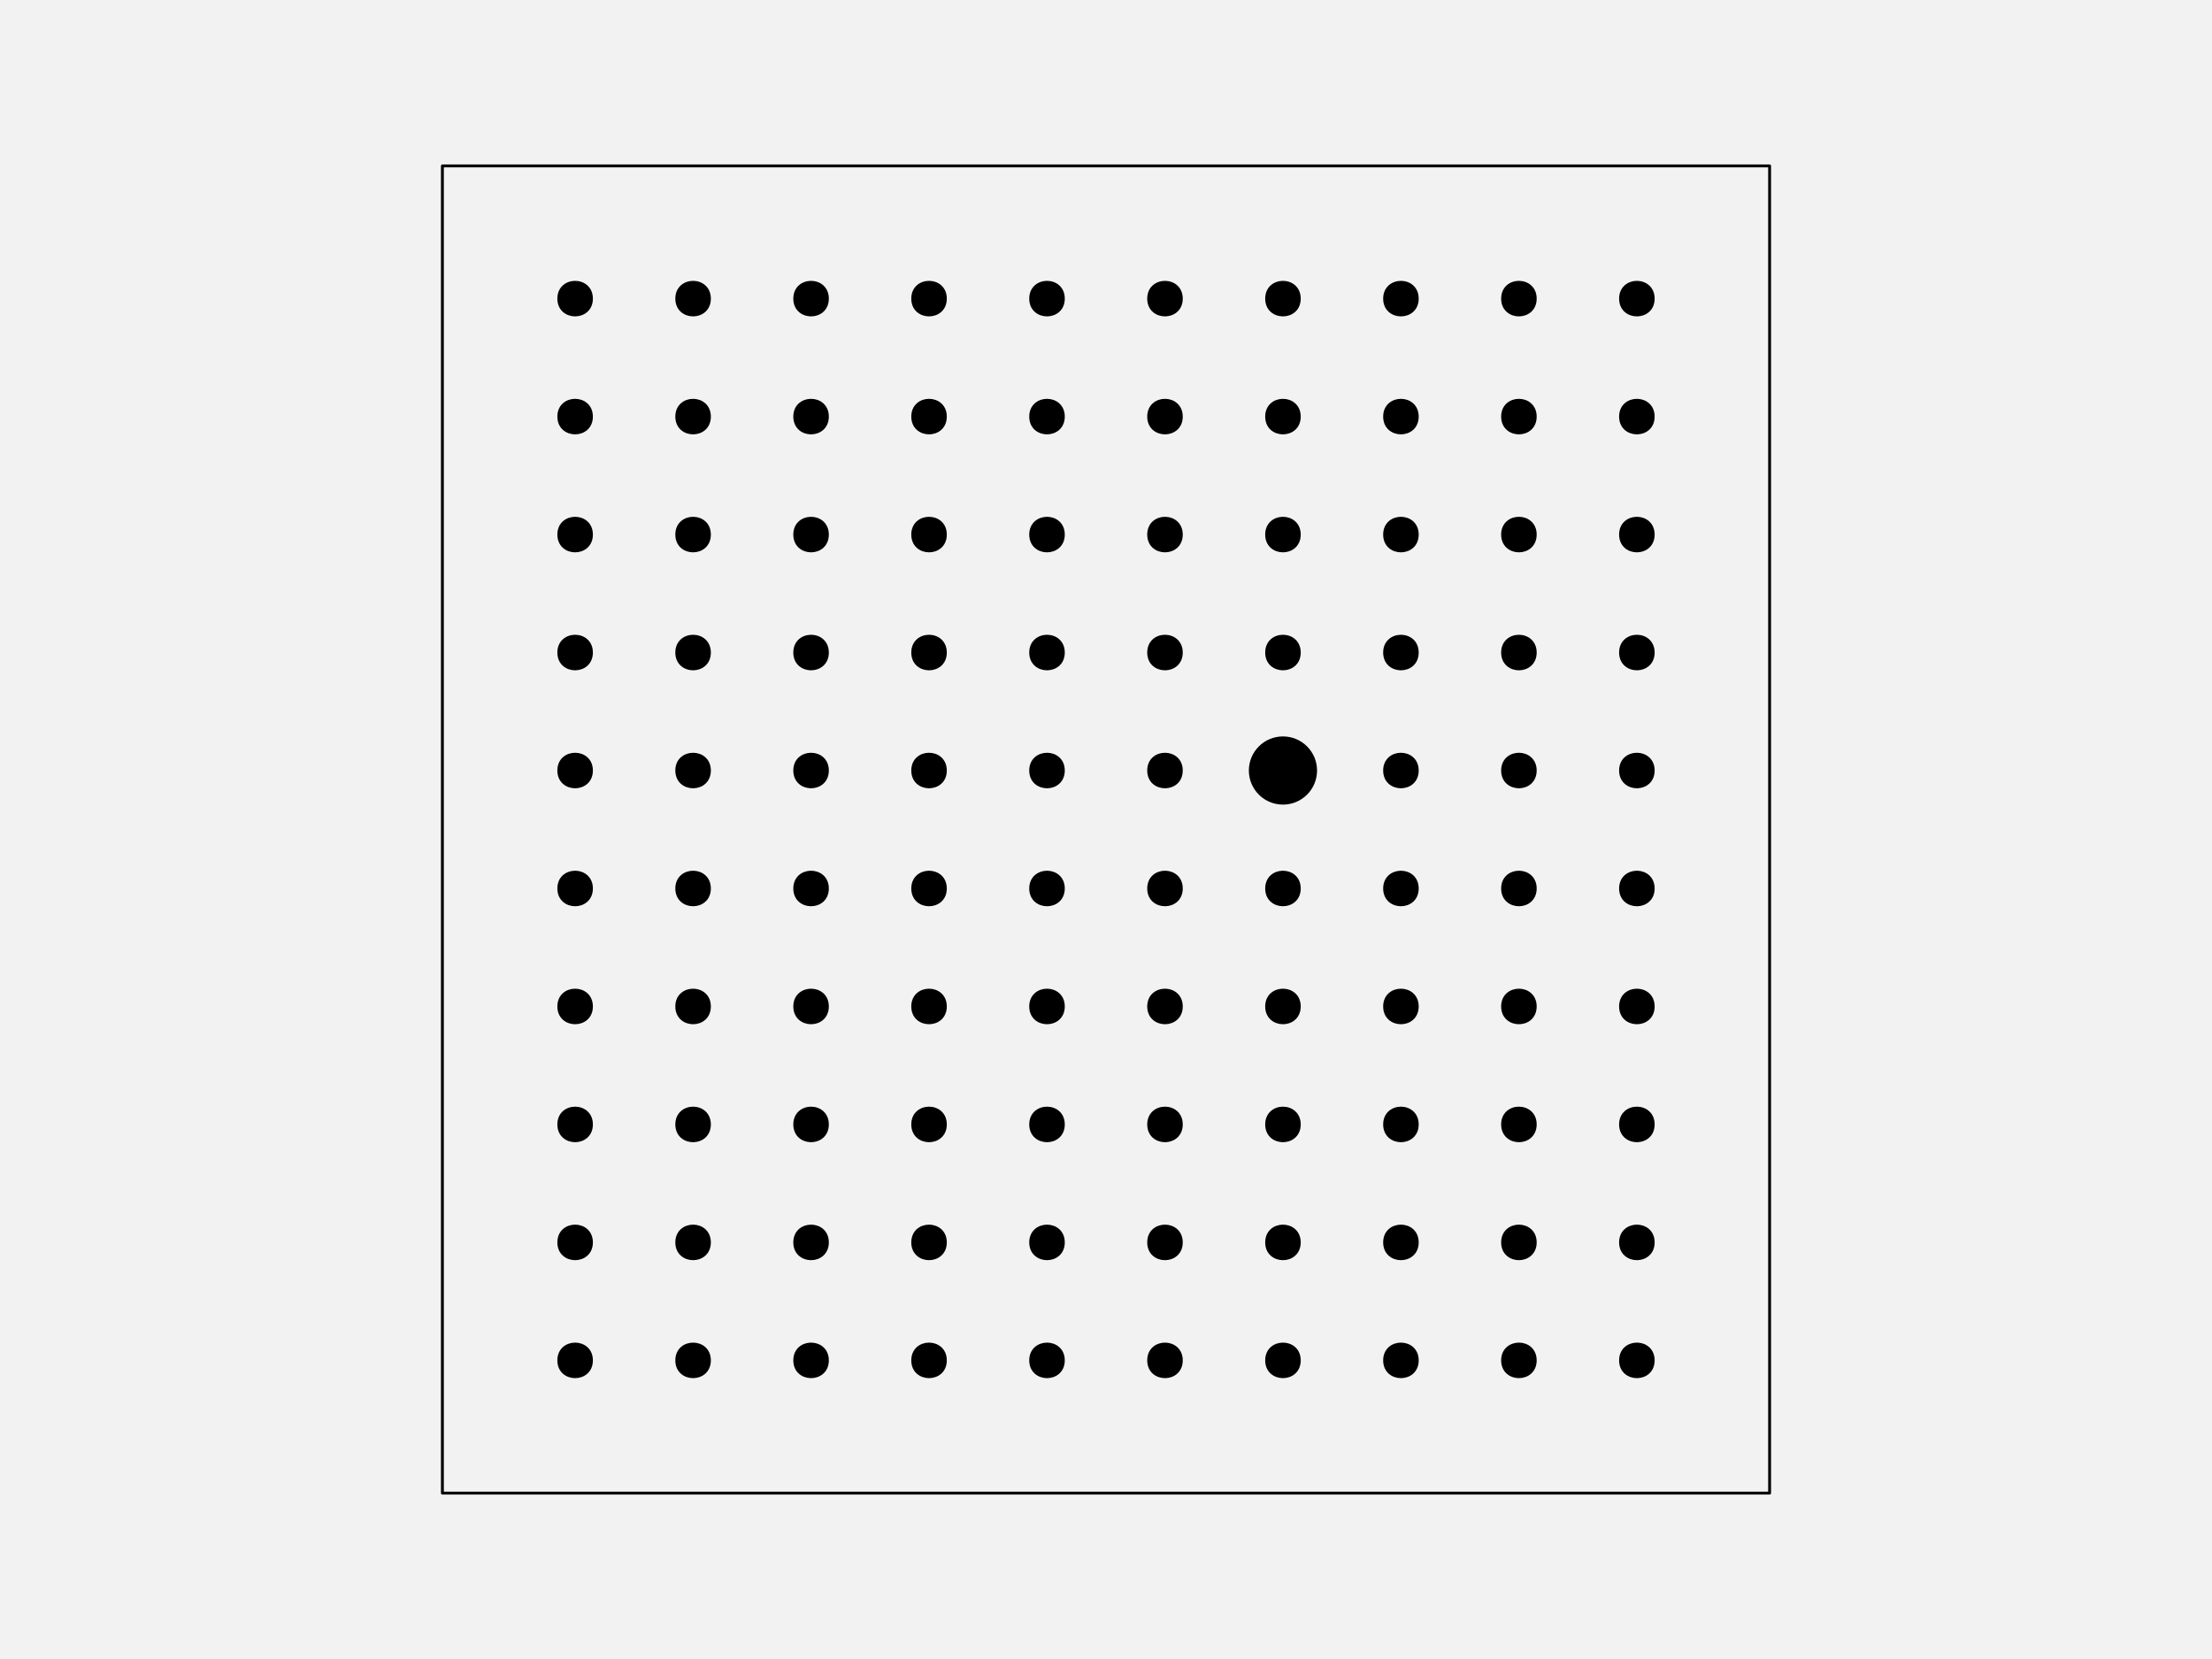
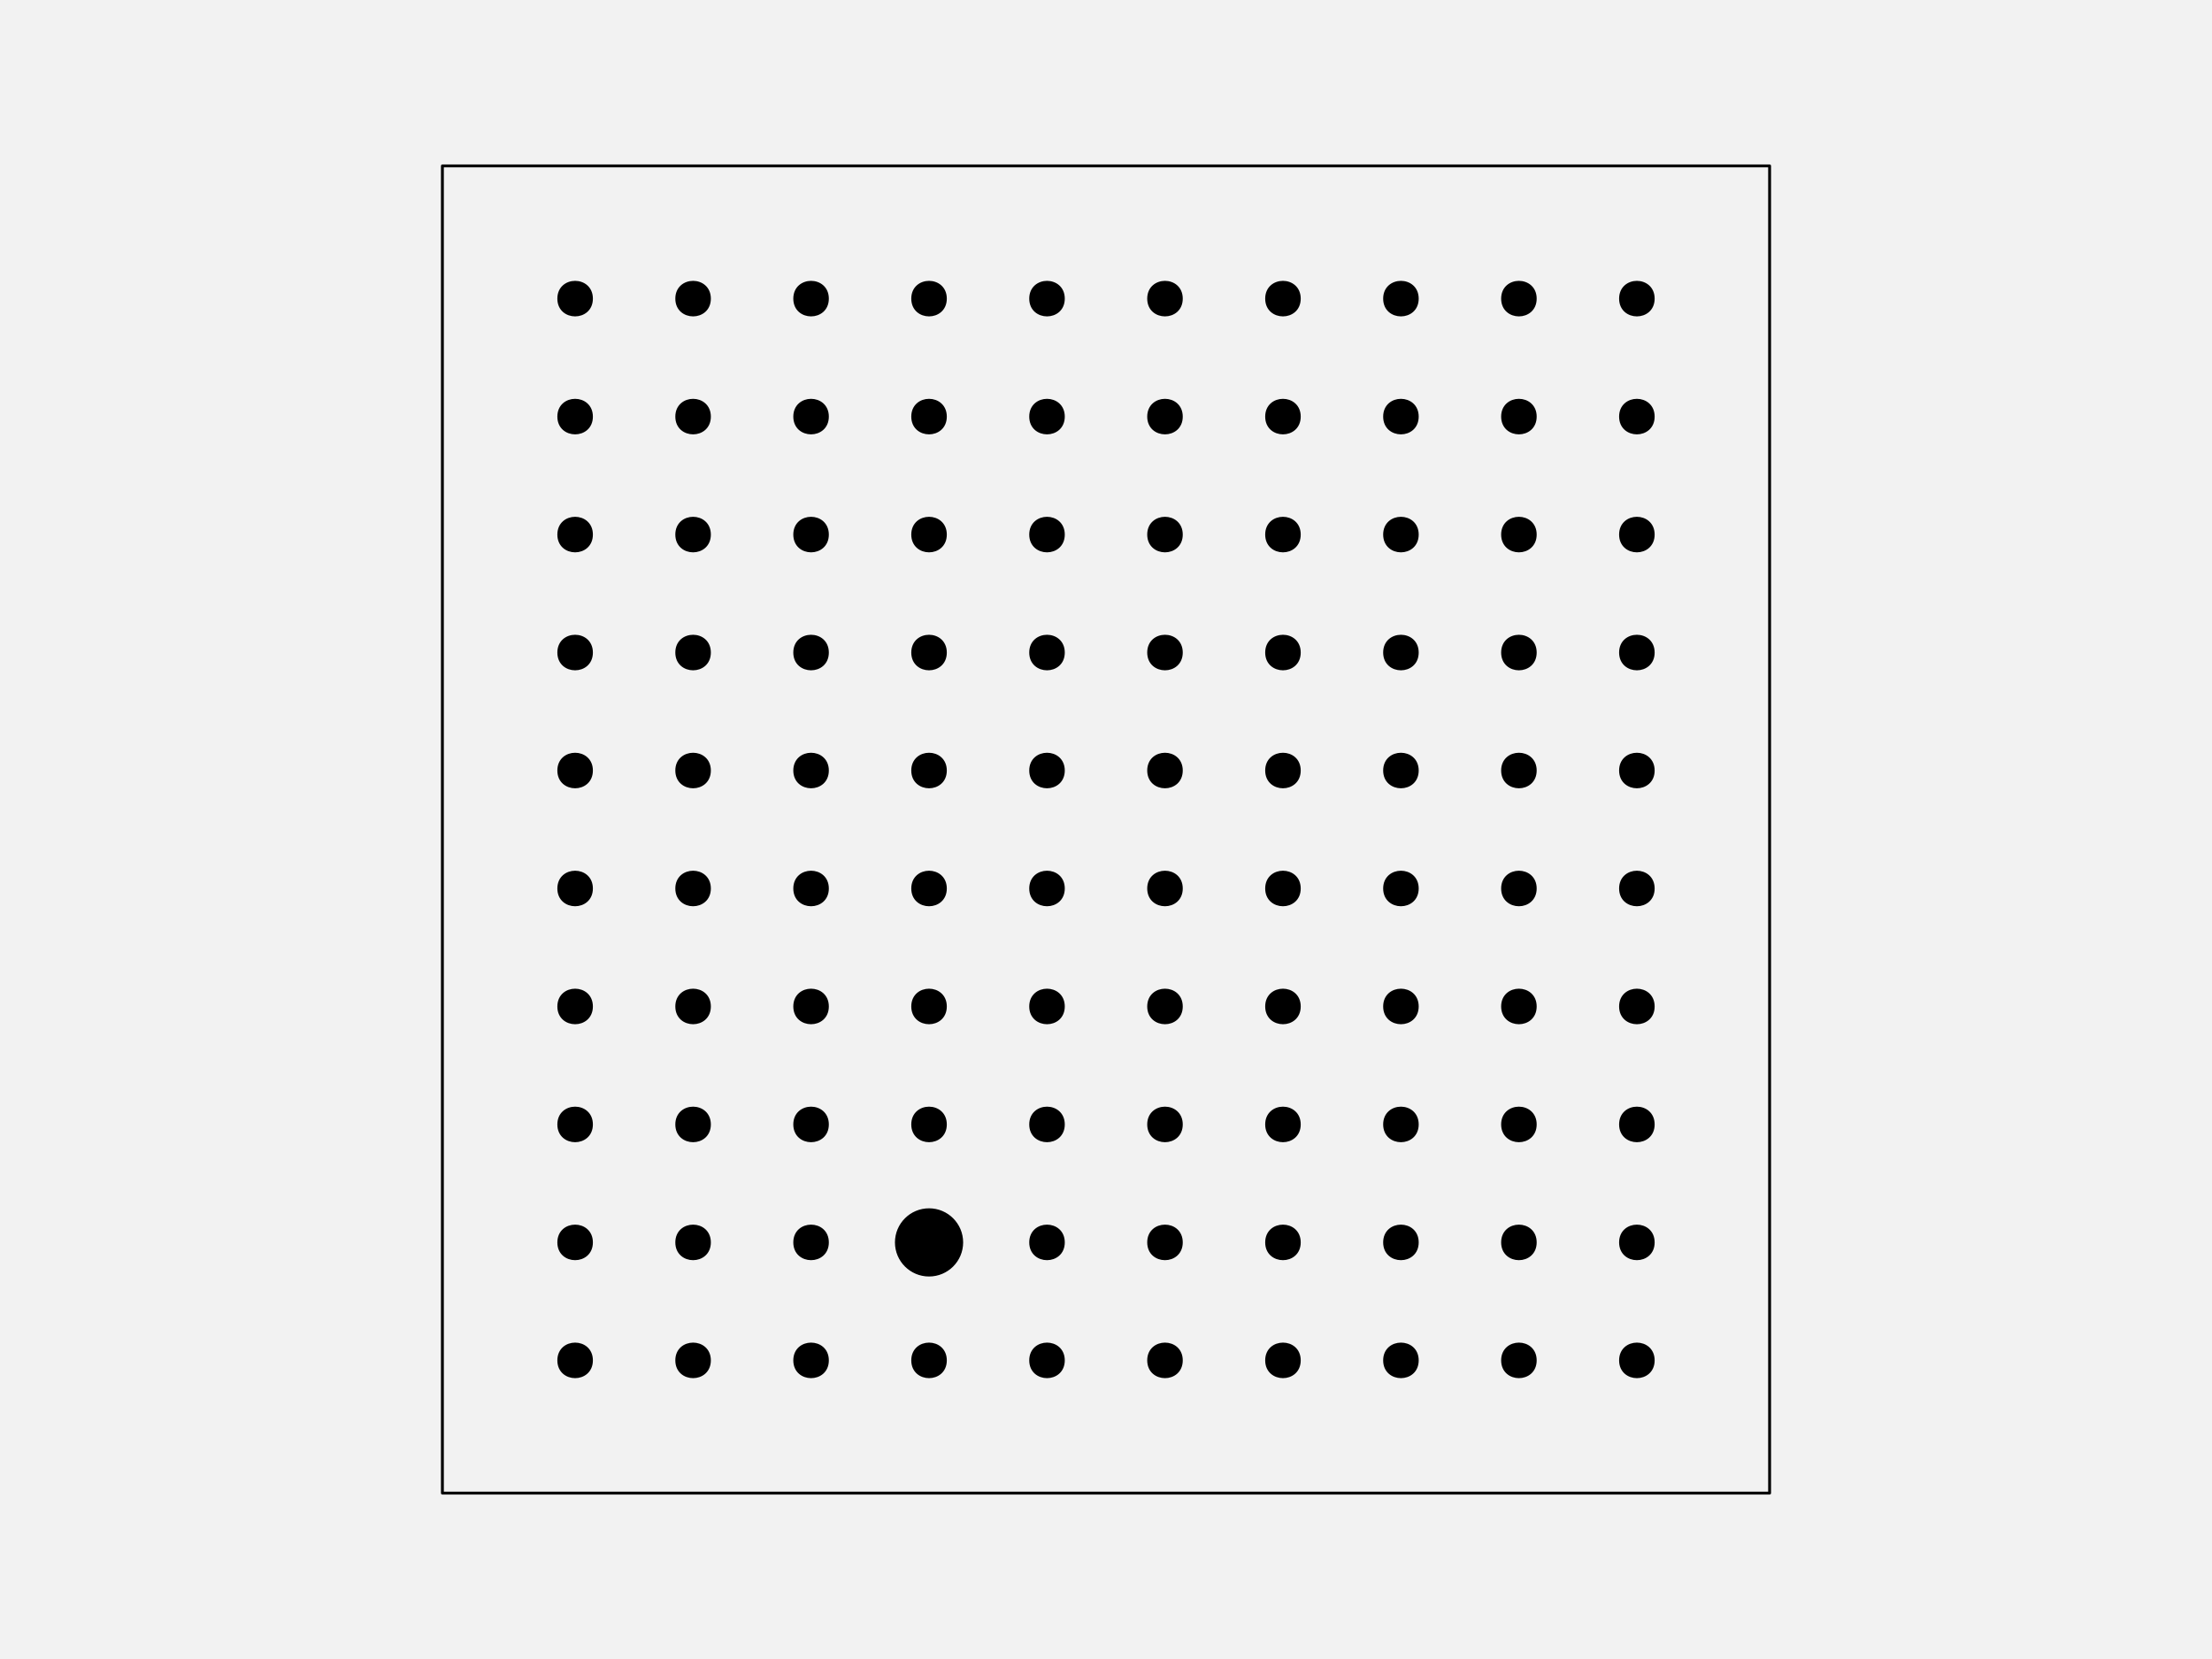
<svg xmlns="http://www.w3.org/2000/svg" width="576pt" height="432pt" viewBox="0 0 576 432" version="1.1">
  <g id="surface281">
    <rect x="0" y="0" width="576" height="432" style="fill:rgb(94.902%,94.902%,94.902%);fill-opacity:1;stroke:none;" />
    <path style="fill-rule:nonzero;fill:rgb(94.902%,94.902%,94.902%);fill-opacity:1;stroke-width:0.75;stroke-linecap:round;stroke-linejoin:round;stroke:rgb(0%,0%,0%);stroke-opacity:1;stroke-miterlimit:10;" d="M 115.199 388.801 L 460.801 388.801 L 460.801 43.199 L 115.199 43.199 Z M 115.199 388.801 " />
    <path style="fill-rule:nonzero;fill:rgb(0%,0%,0%);fill-opacity:1;stroke-width:0.75;stroke-linecap:round;stroke-linejoin:round;stroke:rgb(0%,0%,0%);stroke-opacity:1;stroke-miterlimit:10;" d="M 154.012 354.238 C 154.012 359.91 145.508 359.91 145.508 354.238 C 145.508 348.57 154.012 348.57 154.012 354.238 " />
    <path style="fill-rule:nonzero;fill:rgb(0%,0%,0%);fill-opacity:1;stroke-width:0.75;stroke-linecap:round;stroke-linejoin:round;stroke:rgb(0%,0%,0%);stroke-opacity:1;stroke-miterlimit:10;" d="M 184.73 354.238 C 184.73 359.91 176.227 359.91 176.227 354.238 C 176.227 348.57 184.73 348.57 184.73 354.238 " />
    <path style="fill-rule:nonzero;fill:rgb(0%,0%,0%);fill-opacity:1;stroke-width:0.75;stroke-linecap:round;stroke-linejoin:round;stroke:rgb(0%,0%,0%);stroke-opacity:1;stroke-miterlimit:10;" d="M 215.453 354.238 C 215.453 359.91 206.949 359.91 206.949 354.238 C 206.949 348.57 215.453 348.57 215.453 354.238 " />
    <path style="fill-rule:nonzero;fill:rgb(0%,0%,0%);fill-opacity:1;stroke-width:0.75;stroke-linecap:round;stroke-linejoin:round;stroke:rgb(0%,0%,0%);stroke-opacity:1;stroke-miterlimit:10;" d="M 246.172 354.238 C 246.172 359.91 237.668 359.91 237.668 354.238 C 237.668 348.57 246.172 348.57 246.172 354.238 " />
    <path style="fill-rule:nonzero;fill:rgb(0%,0%,0%);fill-opacity:1;stroke-width:0.75;stroke-linecap:round;stroke-linejoin:round;stroke:rgb(0%,0%,0%);stroke-opacity:1;stroke-miterlimit:10;" d="M 276.891 354.238 C 276.891 359.91 268.387 359.91 268.387 354.238 C 268.387 348.57 276.891 348.57 276.891 354.238 " />
    <path style="fill-rule:nonzero;fill:rgb(0%,0%,0%);fill-opacity:1;stroke-width:0.75;stroke-linecap:round;stroke-linejoin:round;stroke:rgb(0%,0%,0%);stroke-opacity:1;stroke-miterlimit:10;" d="M 307.613 354.238 C 307.613 359.91 299.109 359.91 299.109 354.238 C 299.109 348.57 307.613 348.57 307.613 354.238 " />
    <path style="fill-rule:nonzero;fill:rgb(0%,0%,0%);fill-opacity:1;stroke-width:0.75;stroke-linecap:round;stroke-linejoin:round;stroke:rgb(0%,0%,0%);stroke-opacity:1;stroke-miterlimit:10;" d="M 338.332 354.238 C 338.332 359.91 329.828 359.91 329.828 354.238 C 329.828 348.57 338.332 348.57 338.332 354.238 " />
    <path style="fill-rule:nonzero;fill:rgb(0%,0%,0%);fill-opacity:1;stroke-width:0.75;stroke-linecap:round;stroke-linejoin:round;stroke:rgb(0%,0%,0%);stroke-opacity:1;stroke-miterlimit:10;" d="M 369.051 354.238 C 369.051 359.91 360.547 359.91 360.547 354.238 C 360.547 348.57 369.051 348.57 369.051 354.238 " />
    <path style="fill-rule:nonzero;fill:rgb(0%,0%,0%);fill-opacity:1;stroke-width:0.75;stroke-linecap:round;stroke-linejoin:round;stroke:rgb(0%,0%,0%);stroke-opacity:1;stroke-miterlimit:10;" d="M 399.773 354.238 C 399.773 359.91 391.27 359.91 391.27 354.238 C 391.27 348.57 399.773 348.57 399.773 354.238 " />
    <path style="fill-rule:nonzero;fill:rgb(0%,0%,0%);fill-opacity:1;stroke-width:0.75;stroke-linecap:round;stroke-linejoin:round;stroke:rgb(0%,0%,0%);stroke-opacity:1;stroke-miterlimit:10;" d="M 430.492 354.238 C 430.492 359.91 421.988 359.91 421.988 354.238 C 421.988 348.57 430.492 348.57 430.492 354.238 " />
    <path style="fill-rule:nonzero;fill:rgb(0%,0%,0%);fill-opacity:1;stroke-width:0.75;stroke-linecap:round;stroke-linejoin:round;stroke:rgb(0%,0%,0%);stroke-opacity:1;stroke-miterlimit:10;" d="M 154.012 323.52 C 154.012 329.188 145.508 329.188 145.508 323.52 C 145.508 317.852 154.012 317.852 154.012 323.52 " />
    <path style="fill-rule:nonzero;fill:rgb(0%,0%,0%);fill-opacity:1;stroke-width:0.75;stroke-linecap:round;stroke-linejoin:round;stroke:rgb(0%,0%,0%);stroke-opacity:1;stroke-miterlimit:10;" d="M 184.73 323.52 C 184.73 329.188 176.227 329.188 176.227 323.52 C 176.227 317.852 184.73 317.852 184.73 323.52 " />
    <path style="fill-rule:nonzero;fill:rgb(0%,0%,0%);fill-opacity:1;stroke-width:0.75;stroke-linecap:round;stroke-linejoin:round;stroke:rgb(0%,0%,0%);stroke-opacity:1;stroke-miterlimit:10;" d="M 215.453 323.52 C 215.453 329.188 206.949 329.188 206.949 323.52 C 206.949 317.852 215.453 317.852 215.453 323.52 " />
-     <path style="fill-rule:nonzero;fill:rgb(0%,0%,0%);fill-opacity:1;stroke-width:0.75;stroke-linecap:round;stroke-linejoin:round;stroke:rgb(0%,0%,0%);stroke-opacity:1;stroke-miterlimit:10;" d="M 246.172 323.52 C 246.172 329.188 237.668 329.188 237.668 323.52 C 237.668 317.852 246.172 317.852 246.172 323.52 " />
+     <path style="fill-rule:nonzero;fill:rgb(0%,0%,0%);fill-opacity:1;stroke-width:0.75;stroke-linecap:round;stroke-linejoin:round;stroke:rgb(0%,0%,0%);stroke-opacity:1;stroke-miterlimit:10;" d="M 250.426 323.52 C 250.426 328.215 246.617 332.023 241.922 332.023 C 237.223 332.023 233.418 328.215 233.418 323.52 C 233.418 318.824 237.223 315.016 241.922 315.016 C 246.617 315.016 250.426 318.824 250.426 323.52 " />
    <path style="fill-rule:nonzero;fill:rgb(0%,0%,0%);fill-opacity:1;stroke-width:0.75;stroke-linecap:round;stroke-linejoin:round;stroke:rgb(0%,0%,0%);stroke-opacity:1;stroke-miterlimit:10;" d="M 276.891 323.52 C 276.891 329.188 268.387 329.188 268.387 323.52 C 268.387 317.852 276.891 317.852 276.891 323.52 " />
    <path style="fill-rule:nonzero;fill:rgb(0%,0%,0%);fill-opacity:1;stroke-width:0.75;stroke-linecap:round;stroke-linejoin:round;stroke:rgb(0%,0%,0%);stroke-opacity:1;stroke-miterlimit:10;" d="M 307.613 323.52 C 307.613 329.188 299.109 329.188 299.109 323.52 C 299.109 317.852 307.613 317.852 307.613 323.52 " />
    <path style="fill-rule:nonzero;fill:rgb(0%,0%,0%);fill-opacity:1;stroke-width:0.75;stroke-linecap:round;stroke-linejoin:round;stroke:rgb(0%,0%,0%);stroke-opacity:1;stroke-miterlimit:10;" d="M 338.332 323.52 C 338.332 329.188 329.828 329.188 329.828 323.52 C 329.828 317.852 338.332 317.852 338.332 323.52 " />
    <path style="fill-rule:nonzero;fill:rgb(0%,0%,0%);fill-opacity:1;stroke-width:0.75;stroke-linecap:round;stroke-linejoin:round;stroke:rgb(0%,0%,0%);stroke-opacity:1;stroke-miterlimit:10;" d="M 369.051 323.52 C 369.051 329.188 360.547 329.188 360.547 323.52 C 360.547 317.852 369.051 317.852 369.051 323.52 " />
    <path style="fill-rule:nonzero;fill:rgb(0%,0%,0%);fill-opacity:1;stroke-width:0.75;stroke-linecap:round;stroke-linejoin:round;stroke:rgb(0%,0%,0%);stroke-opacity:1;stroke-miterlimit:10;" d="M 399.773 323.52 C 399.773 329.188 391.27 329.188 391.27 323.52 C 391.27 317.852 399.773 317.852 399.773 323.52 " />
    <path style="fill-rule:nonzero;fill:rgb(0%,0%,0%);fill-opacity:1;stroke-width:0.75;stroke-linecap:round;stroke-linejoin:round;stroke:rgb(0%,0%,0%);stroke-opacity:1;stroke-miterlimit:10;" d="M 430.492 323.52 C 430.492 329.188 421.988 329.188 421.988 323.52 C 421.988 317.852 430.492 317.852 430.492 323.52 " />
    <path style="fill-rule:nonzero;fill:rgb(0%,0%,0%);fill-opacity:1;stroke-width:0.75;stroke-linecap:round;stroke-linejoin:round;stroke:rgb(0%,0%,0%);stroke-opacity:1;stroke-miterlimit:10;" d="M 154.012 292.801 C 154.012 298.469 145.508 298.469 145.508 292.801 C 145.508 287.129 154.012 287.129 154.012 292.801 " />
    <path style="fill-rule:nonzero;fill:rgb(0%,0%,0%);fill-opacity:1;stroke-width:0.75;stroke-linecap:round;stroke-linejoin:round;stroke:rgb(0%,0%,0%);stroke-opacity:1;stroke-miterlimit:10;" d="M 184.73 292.801 C 184.73 298.469 176.227 298.469 176.227 292.801 C 176.227 287.129 184.73 287.129 184.73 292.801 " />
    <path style="fill-rule:nonzero;fill:rgb(0%,0%,0%);fill-opacity:1;stroke-width:0.75;stroke-linecap:round;stroke-linejoin:round;stroke:rgb(0%,0%,0%);stroke-opacity:1;stroke-miterlimit:10;" d="M 215.453 292.801 C 215.453 298.469 206.949 298.469 206.949 292.801 C 206.949 287.129 215.453 287.129 215.453 292.801 " />
    <path style="fill-rule:nonzero;fill:rgb(0%,0%,0%);fill-opacity:1;stroke-width:0.75;stroke-linecap:round;stroke-linejoin:round;stroke:rgb(0%,0%,0%);stroke-opacity:1;stroke-miterlimit:10;" d="M 246.172 292.801 C 246.172 298.469 237.668 298.469 237.668 292.801 C 237.668 287.129 246.172 287.129 246.172 292.801 " />
    <path style="fill-rule:nonzero;fill:rgb(0%,0%,0%);fill-opacity:1;stroke-width:0.75;stroke-linecap:round;stroke-linejoin:round;stroke:rgb(0%,0%,0%);stroke-opacity:1;stroke-miterlimit:10;" d="M 276.891 292.801 C 276.891 298.469 268.387 298.469 268.387 292.801 C 268.387 287.129 276.891 287.129 276.891 292.801 " />
    <path style="fill-rule:nonzero;fill:rgb(0%,0%,0%);fill-opacity:1;stroke-width:0.75;stroke-linecap:round;stroke-linejoin:round;stroke:rgb(0%,0%,0%);stroke-opacity:1;stroke-miterlimit:10;" d="M 307.613 292.801 C 307.613 298.469 299.109 298.469 299.109 292.801 C 299.109 287.129 307.613 287.129 307.613 292.801 " />
    <path style="fill-rule:nonzero;fill:rgb(0%,0%,0%);fill-opacity:1;stroke-width:0.75;stroke-linecap:round;stroke-linejoin:round;stroke:rgb(0%,0%,0%);stroke-opacity:1;stroke-miterlimit:10;" d="M 338.332 292.801 C 338.332 298.469 329.828 298.469 329.828 292.801 C 329.828 287.129 338.332 287.129 338.332 292.801 " />
    <path style="fill-rule:nonzero;fill:rgb(0%,0%,0%);fill-opacity:1;stroke-width:0.75;stroke-linecap:round;stroke-linejoin:round;stroke:rgb(0%,0%,0%);stroke-opacity:1;stroke-miterlimit:10;" d="M 369.051 292.801 C 369.051 298.469 360.547 298.469 360.547 292.801 C 360.547 287.129 369.051 287.129 369.051 292.801 " />
    <path style="fill-rule:nonzero;fill:rgb(0%,0%,0%);fill-opacity:1;stroke-width:0.75;stroke-linecap:round;stroke-linejoin:round;stroke:rgb(0%,0%,0%);stroke-opacity:1;stroke-miterlimit:10;" d="M 399.773 292.801 C 399.773 298.469 391.27 298.469 391.27 292.801 C 391.27 287.129 399.773 287.129 399.773 292.801 " />
    <path style="fill-rule:nonzero;fill:rgb(0%,0%,0%);fill-opacity:1;stroke-width:0.75;stroke-linecap:round;stroke-linejoin:round;stroke:rgb(0%,0%,0%);stroke-opacity:1;stroke-miterlimit:10;" d="M 430.492 292.801 C 430.492 298.469 421.988 298.469 421.988 292.801 C 421.988 287.129 430.492 287.129 430.492 292.801 " />
    <path style="fill-rule:nonzero;fill:rgb(0%,0%,0%);fill-opacity:1;stroke-width:0.75;stroke-linecap:round;stroke-linejoin:round;stroke:rgb(0%,0%,0%);stroke-opacity:1;stroke-miterlimit:10;" d="M 154.012 262.078 C 154.012 267.75 145.508 267.75 145.508 262.078 C 145.508 256.41 154.012 256.41 154.012 262.078 " />
    <path style="fill-rule:nonzero;fill:rgb(0%,0%,0%);fill-opacity:1;stroke-width:0.75;stroke-linecap:round;stroke-linejoin:round;stroke:rgb(0%,0%,0%);stroke-opacity:1;stroke-miterlimit:10;" d="M 184.73 262.078 C 184.73 267.75 176.227 267.75 176.227 262.078 C 176.227 256.41 184.73 256.41 184.73 262.078 " />
    <path style="fill-rule:nonzero;fill:rgb(0%,0%,0%);fill-opacity:1;stroke-width:0.75;stroke-linecap:round;stroke-linejoin:round;stroke:rgb(0%,0%,0%);stroke-opacity:1;stroke-miterlimit:10;" d="M 215.453 262.078 C 215.453 267.75 206.949 267.75 206.949 262.078 C 206.949 256.41 215.453 256.41 215.453 262.078 " />
    <path style="fill-rule:nonzero;fill:rgb(0%,0%,0%);fill-opacity:1;stroke-width:0.75;stroke-linecap:round;stroke-linejoin:round;stroke:rgb(0%,0%,0%);stroke-opacity:1;stroke-miterlimit:10;" d="M 246.172 262.078 C 246.172 267.75 237.668 267.75 237.668 262.078 C 237.668 256.41 246.172 256.41 246.172 262.078 " />
    <path style="fill-rule:nonzero;fill:rgb(0%,0%,0%);fill-opacity:1;stroke-width:0.75;stroke-linecap:round;stroke-linejoin:round;stroke:rgb(0%,0%,0%);stroke-opacity:1;stroke-miterlimit:10;" d="M 276.891 262.078 C 276.891 267.75 268.387 267.75 268.387 262.078 C 268.387 256.41 276.891 256.41 276.891 262.078 " />
    <path style="fill-rule:nonzero;fill:rgb(0%,0%,0%);fill-opacity:1;stroke-width:0.75;stroke-linecap:round;stroke-linejoin:round;stroke:rgb(0%,0%,0%);stroke-opacity:1;stroke-miterlimit:10;" d="M 307.613 262.078 C 307.613 267.75 299.109 267.75 299.109 262.078 C 299.109 256.41 307.613 256.41 307.613 262.078 " />
    <path style="fill-rule:nonzero;fill:rgb(0%,0%,0%);fill-opacity:1;stroke-width:0.75;stroke-linecap:round;stroke-linejoin:round;stroke:rgb(0%,0%,0%);stroke-opacity:1;stroke-miterlimit:10;" d="M 338.332 262.078 C 338.332 267.75 329.828 267.75 329.828 262.078 C 329.828 256.41 338.332 256.41 338.332 262.078 " />
    <path style="fill-rule:nonzero;fill:rgb(0%,0%,0%);fill-opacity:1;stroke-width:0.75;stroke-linecap:round;stroke-linejoin:round;stroke:rgb(0%,0%,0%);stroke-opacity:1;stroke-miterlimit:10;" d="M 369.051 262.078 C 369.051 267.75 360.547 267.75 360.547 262.078 C 360.547 256.41 369.051 256.41 369.051 262.078 " />
    <path style="fill-rule:nonzero;fill:rgb(0%,0%,0%);fill-opacity:1;stroke-width:0.75;stroke-linecap:round;stroke-linejoin:round;stroke:rgb(0%,0%,0%);stroke-opacity:1;stroke-miterlimit:10;" d="M 399.773 262.078 C 399.773 267.75 391.27 267.75 391.27 262.078 C 391.27 256.41 399.773 256.41 399.773 262.078 " />
    <path style="fill-rule:nonzero;fill:rgb(0%,0%,0%);fill-opacity:1;stroke-width:0.75;stroke-linecap:round;stroke-linejoin:round;stroke:rgb(0%,0%,0%);stroke-opacity:1;stroke-miterlimit:10;" d="M 430.492 262.078 C 430.492 267.75 421.988 267.75 421.988 262.078 C 421.988 256.41 430.492 256.41 430.492 262.078 " />
    <path style="fill-rule:nonzero;fill:rgb(0%,0%,0%);fill-opacity:1;stroke-width:0.75;stroke-linecap:round;stroke-linejoin:round;stroke:rgb(0%,0%,0%);stroke-opacity:1;stroke-miterlimit:10;" d="M 154.012 231.359 C 154.012 237.027 145.508 237.027 145.508 231.359 C 145.508 225.691 154.012 225.691 154.012 231.359 " />
    <path style="fill-rule:nonzero;fill:rgb(0%,0%,0%);fill-opacity:1;stroke-width:0.75;stroke-linecap:round;stroke-linejoin:round;stroke:rgb(0%,0%,0%);stroke-opacity:1;stroke-miterlimit:10;" d="M 184.73 231.359 C 184.73 237.027 176.227 237.027 176.227 231.359 C 176.227 225.691 184.73 225.691 184.73 231.359 " />
    <path style="fill-rule:nonzero;fill:rgb(0%,0%,0%);fill-opacity:1;stroke-width:0.75;stroke-linecap:round;stroke-linejoin:round;stroke:rgb(0%,0%,0%);stroke-opacity:1;stroke-miterlimit:10;" d="M 215.453 231.359 C 215.453 237.027 206.949 237.027 206.949 231.359 C 206.949 225.691 215.453 225.691 215.453 231.359 " />
    <path style="fill-rule:nonzero;fill:rgb(0%,0%,0%);fill-opacity:1;stroke-width:0.75;stroke-linecap:round;stroke-linejoin:round;stroke:rgb(0%,0%,0%);stroke-opacity:1;stroke-miterlimit:10;" d="M 246.172 231.359 C 246.172 237.027 237.668 237.027 237.668 231.359 C 237.668 225.691 246.172 225.691 246.172 231.359 " />
    <path style="fill-rule:nonzero;fill:rgb(0%,0%,0%);fill-opacity:1;stroke-width:0.75;stroke-linecap:round;stroke-linejoin:round;stroke:rgb(0%,0%,0%);stroke-opacity:1;stroke-miterlimit:10;" d="M 276.891 231.359 C 276.891 237.027 268.387 237.027 268.387 231.359 C 268.387 225.691 276.891 225.691 276.891 231.359 " />
    <path style="fill-rule:nonzero;fill:rgb(0%,0%,0%);fill-opacity:1;stroke-width:0.75;stroke-linecap:round;stroke-linejoin:round;stroke:rgb(0%,0%,0%);stroke-opacity:1;stroke-miterlimit:10;" d="M 307.613 231.359 C 307.613 237.027 299.109 237.027 299.109 231.359 C 299.109 225.691 307.613 225.691 307.613 231.359 " />
    <path style="fill-rule:nonzero;fill:rgb(0%,0%,0%);fill-opacity:1;stroke-width:0.75;stroke-linecap:round;stroke-linejoin:round;stroke:rgb(0%,0%,0%);stroke-opacity:1;stroke-miterlimit:10;" d="M 338.332 231.359 C 338.332 237.027 329.828 237.027 329.828 231.359 C 329.828 225.691 338.332 225.691 338.332 231.359 " />
    <path style="fill-rule:nonzero;fill:rgb(0%,0%,0%);fill-opacity:1;stroke-width:0.75;stroke-linecap:round;stroke-linejoin:round;stroke:rgb(0%,0%,0%);stroke-opacity:1;stroke-miterlimit:10;" d="M 369.051 231.359 C 369.051 237.027 360.547 237.027 360.547 231.359 C 360.547 225.691 369.051 225.691 369.051 231.359 " />
    <path style="fill-rule:nonzero;fill:rgb(0%,0%,0%);fill-opacity:1;stroke-width:0.75;stroke-linecap:round;stroke-linejoin:round;stroke:rgb(0%,0%,0%);stroke-opacity:1;stroke-miterlimit:10;" d="M 399.773 231.359 C 399.773 237.027 391.27 237.027 391.27 231.359 C 391.27 225.691 399.773 225.691 399.773 231.359 " />
    <path style="fill-rule:nonzero;fill:rgb(0%,0%,0%);fill-opacity:1;stroke-width:0.75;stroke-linecap:round;stroke-linejoin:round;stroke:rgb(0%,0%,0%);stroke-opacity:1;stroke-miterlimit:10;" d="M 430.492 231.359 C 430.492 237.027 421.988 237.027 421.988 231.359 C 421.988 225.691 430.492 225.691 430.492 231.359 " />
    <path style="fill-rule:nonzero;fill:rgb(0%,0%,0%);fill-opacity:1;stroke-width:0.75;stroke-linecap:round;stroke-linejoin:round;stroke:rgb(0%,0%,0%);stroke-opacity:1;stroke-miterlimit:10;" d="M 154.012 200.641 C 154.012 206.309 145.508 206.309 145.508 200.641 C 145.508 194.973 154.012 194.973 154.012 200.641 " />
    <path style="fill-rule:nonzero;fill:rgb(0%,0%,0%);fill-opacity:1;stroke-width:0.75;stroke-linecap:round;stroke-linejoin:round;stroke:rgb(0%,0%,0%);stroke-opacity:1;stroke-miterlimit:10;" d="M 184.73 200.641 C 184.73 206.309 176.227 206.309 176.227 200.641 C 176.227 194.973 184.73 194.973 184.73 200.641 " />
    <path style="fill-rule:nonzero;fill:rgb(0%,0%,0%);fill-opacity:1;stroke-width:0.75;stroke-linecap:round;stroke-linejoin:round;stroke:rgb(0%,0%,0%);stroke-opacity:1;stroke-miterlimit:10;" d="M 215.453 200.641 C 215.453 206.309 206.949 206.309 206.949 200.641 C 206.949 194.973 215.453 194.973 215.453 200.641 " />
    <path style="fill-rule:nonzero;fill:rgb(0%,0%,0%);fill-opacity:1;stroke-width:0.75;stroke-linecap:round;stroke-linejoin:round;stroke:rgb(0%,0%,0%);stroke-opacity:1;stroke-miterlimit:10;" d="M 246.172 200.641 C 246.172 206.309 237.668 206.309 237.668 200.641 C 237.668 194.973 246.172 194.973 246.172 200.641 " />
    <path style="fill-rule:nonzero;fill:rgb(0%,0%,0%);fill-opacity:1;stroke-width:0.75;stroke-linecap:round;stroke-linejoin:round;stroke:rgb(0%,0%,0%);stroke-opacity:1;stroke-miterlimit:10;" d="M 276.891 200.641 C 276.891 206.309 268.387 206.309 268.387 200.641 C 268.387 194.973 276.891 194.973 276.891 200.641 " />
    <path style="fill-rule:nonzero;fill:rgb(0%,0%,0%);fill-opacity:1;stroke-width:0.75;stroke-linecap:round;stroke-linejoin:round;stroke:rgb(0%,0%,0%);stroke-opacity:1;stroke-miterlimit:10;" d="M 307.613 200.641 C 307.613 206.309 299.109 206.309 299.109 200.641 C 299.109 194.973 307.613 194.973 307.613 200.641 " />
-     <path style="fill-rule:nonzero;fill:rgb(0%,0%,0%);fill-opacity:1;stroke-width:0.75;stroke-linecap:round;stroke-linejoin:round;stroke:rgb(0%,0%,0%);stroke-opacity:1;stroke-miterlimit:10;" d="M 342.582 200.641 C 342.582 205.336 338.777 209.145 334.078 209.145 C 329.383 209.145 325.574 205.336 325.574 200.641 C 325.574 195.945 329.383 192.137 334.078 192.137 C 338.777 192.137 342.582 195.945 342.582 200.641 " />
+     <path style="fill-rule:nonzero;fill:rgb(0%,0%,0%);fill-opacity:1;stroke-width:0.75;stroke-linecap:round;stroke-linejoin:round;stroke:rgb(0%,0%,0%);stroke-opacity:1;stroke-miterlimit:10;" d="M 338.332 200.641 C 338.332 206.309 329.828 206.309 329.828 200.641 C 329.828 194.973 338.332 194.973 338.332 200.641 " />
    <path style="fill-rule:nonzero;fill:rgb(0%,0%,0%);fill-opacity:1;stroke-width:0.75;stroke-linecap:round;stroke-linejoin:round;stroke:rgb(0%,0%,0%);stroke-opacity:1;stroke-miterlimit:10;" d="M 369.051 200.641 C 369.051 206.309 360.547 206.309 360.547 200.641 C 360.547 194.973 369.051 194.973 369.051 200.641 " />
    <path style="fill-rule:nonzero;fill:rgb(0%,0%,0%);fill-opacity:1;stroke-width:0.75;stroke-linecap:round;stroke-linejoin:round;stroke:rgb(0%,0%,0%);stroke-opacity:1;stroke-miterlimit:10;" d="M 399.773 200.641 C 399.773 206.309 391.27 206.309 391.27 200.641 C 391.27 194.973 399.773 194.973 399.773 200.641 " />
    <path style="fill-rule:nonzero;fill:rgb(0%,0%,0%);fill-opacity:1;stroke-width:0.75;stroke-linecap:round;stroke-linejoin:round;stroke:rgb(0%,0%,0%);stroke-opacity:1;stroke-miterlimit:10;" d="M 430.492 200.641 C 430.492 206.309 421.988 206.309 421.988 200.641 C 421.988 194.973 430.492 194.973 430.492 200.641 " />
    <path style="fill-rule:nonzero;fill:rgb(0%,0%,0%);fill-opacity:1;stroke-width:0.75;stroke-linecap:round;stroke-linejoin:round;stroke:rgb(0%,0%,0%);stroke-opacity:1;stroke-miterlimit:10;" d="M 154.012 169.922 C 154.012 175.59 145.508 175.59 145.508 169.922 C 145.508 164.25 154.012 164.25 154.012 169.922 " />
    <path style="fill-rule:nonzero;fill:rgb(0%,0%,0%);fill-opacity:1;stroke-width:0.75;stroke-linecap:round;stroke-linejoin:round;stroke:rgb(0%,0%,0%);stroke-opacity:1;stroke-miterlimit:10;" d="M 184.73 169.922 C 184.73 175.59 176.227 175.59 176.227 169.922 C 176.227 164.25 184.73 164.25 184.73 169.922 " />
    <path style="fill-rule:nonzero;fill:rgb(0%,0%,0%);fill-opacity:1;stroke-width:0.75;stroke-linecap:round;stroke-linejoin:round;stroke:rgb(0%,0%,0%);stroke-opacity:1;stroke-miterlimit:10;" d="M 215.453 169.922 C 215.453 175.59 206.949 175.59 206.949 169.922 C 206.949 164.25 215.453 164.25 215.453 169.922 " />
    <path style="fill-rule:nonzero;fill:rgb(0%,0%,0%);fill-opacity:1;stroke-width:0.75;stroke-linecap:round;stroke-linejoin:round;stroke:rgb(0%,0%,0%);stroke-opacity:1;stroke-miterlimit:10;" d="M 246.172 169.922 C 246.172 175.59 237.668 175.59 237.668 169.922 C 237.668 164.25 246.172 164.25 246.172 169.922 " />
    <path style="fill-rule:nonzero;fill:rgb(0%,0%,0%);fill-opacity:1;stroke-width:0.75;stroke-linecap:round;stroke-linejoin:round;stroke:rgb(0%,0%,0%);stroke-opacity:1;stroke-miterlimit:10;" d="M 276.891 169.922 C 276.891 175.59 268.387 175.59 268.387 169.922 C 268.387 164.25 276.891 164.25 276.891 169.922 " />
    <path style="fill-rule:nonzero;fill:rgb(0%,0%,0%);fill-opacity:1;stroke-width:0.75;stroke-linecap:round;stroke-linejoin:round;stroke:rgb(0%,0%,0%);stroke-opacity:1;stroke-miterlimit:10;" d="M 307.613 169.922 C 307.613 175.59 299.109 175.59 299.109 169.922 C 299.109 164.25 307.613 164.25 307.613 169.922 " />
    <path style="fill-rule:nonzero;fill:rgb(0%,0%,0%);fill-opacity:1;stroke-width:0.75;stroke-linecap:round;stroke-linejoin:round;stroke:rgb(0%,0%,0%);stroke-opacity:1;stroke-miterlimit:10;" d="M 338.332 169.922 C 338.332 175.59 329.828 175.59 329.828 169.922 C 329.828 164.25 338.332 164.25 338.332 169.922 " />
    <path style="fill-rule:nonzero;fill:rgb(0%,0%,0%);fill-opacity:1;stroke-width:0.75;stroke-linecap:round;stroke-linejoin:round;stroke:rgb(0%,0%,0%);stroke-opacity:1;stroke-miterlimit:10;" d="M 369.051 169.922 C 369.051 175.59 360.547 175.59 360.547 169.922 C 360.547 164.25 369.051 164.25 369.051 169.922 " />
    <path style="fill-rule:nonzero;fill:rgb(0%,0%,0%);fill-opacity:1;stroke-width:0.75;stroke-linecap:round;stroke-linejoin:round;stroke:rgb(0%,0%,0%);stroke-opacity:1;stroke-miterlimit:10;" d="M 399.773 169.922 C 399.773 175.59 391.27 175.59 391.27 169.922 C 391.27 164.25 399.773 164.25 399.773 169.922 " />
    <path style="fill-rule:nonzero;fill:rgb(0%,0%,0%);fill-opacity:1;stroke-width:0.75;stroke-linecap:round;stroke-linejoin:round;stroke:rgb(0%,0%,0%);stroke-opacity:1;stroke-miterlimit:10;" d="M 430.492 169.922 C 430.492 175.59 421.988 175.59 421.988 169.922 C 421.988 164.25 430.492 164.25 430.492 169.922 " />
    <path style="fill-rule:nonzero;fill:rgb(0%,0%,0%);fill-opacity:1;stroke-width:0.75;stroke-linecap:round;stroke-linejoin:round;stroke:rgb(0%,0%,0%);stroke-opacity:1;stroke-miterlimit:10;" d="M 154.012 139.199 C 154.012 144.871 145.508 144.871 145.508 139.199 C 145.508 133.531 154.012 133.531 154.012 139.199 " />
    <path style="fill-rule:nonzero;fill:rgb(0%,0%,0%);fill-opacity:1;stroke-width:0.75;stroke-linecap:round;stroke-linejoin:round;stroke:rgb(0%,0%,0%);stroke-opacity:1;stroke-miterlimit:10;" d="M 184.73 139.199 C 184.73 144.871 176.227 144.871 176.227 139.199 C 176.227 133.531 184.73 133.531 184.73 139.199 " />
    <path style="fill-rule:nonzero;fill:rgb(0%,0%,0%);fill-opacity:1;stroke-width:0.75;stroke-linecap:round;stroke-linejoin:round;stroke:rgb(0%,0%,0%);stroke-opacity:1;stroke-miterlimit:10;" d="M 215.453 139.199 C 215.453 144.871 206.949 144.871 206.949 139.199 C 206.949 133.531 215.453 133.531 215.453 139.199 " />
    <path style="fill-rule:nonzero;fill:rgb(0%,0%,0%);fill-opacity:1;stroke-width:0.75;stroke-linecap:round;stroke-linejoin:round;stroke:rgb(0%,0%,0%);stroke-opacity:1;stroke-miterlimit:10;" d="M 246.172 139.199 C 246.172 144.871 237.668 144.871 237.668 139.199 C 237.668 133.531 246.172 133.531 246.172 139.199 " />
    <path style="fill-rule:nonzero;fill:rgb(0%,0%,0%);fill-opacity:1;stroke-width:0.75;stroke-linecap:round;stroke-linejoin:round;stroke:rgb(0%,0%,0%);stroke-opacity:1;stroke-miterlimit:10;" d="M 276.891 139.199 C 276.891 144.871 268.387 144.871 268.387 139.199 C 268.387 133.531 276.891 133.531 276.891 139.199 " />
    <path style="fill-rule:nonzero;fill:rgb(0%,0%,0%);fill-opacity:1;stroke-width:0.75;stroke-linecap:round;stroke-linejoin:round;stroke:rgb(0%,0%,0%);stroke-opacity:1;stroke-miterlimit:10;" d="M 307.613 139.199 C 307.613 144.871 299.109 144.871 299.109 139.199 C 299.109 133.531 307.613 133.531 307.613 139.199 " />
    <path style="fill-rule:nonzero;fill:rgb(0%,0%,0%);fill-opacity:1;stroke-width:0.75;stroke-linecap:round;stroke-linejoin:round;stroke:rgb(0%,0%,0%);stroke-opacity:1;stroke-miterlimit:10;" d="M 338.332 139.199 C 338.332 144.871 329.828 144.871 329.828 139.199 C 329.828 133.531 338.332 133.531 338.332 139.199 " />
    <path style="fill-rule:nonzero;fill:rgb(0%,0%,0%);fill-opacity:1;stroke-width:0.75;stroke-linecap:round;stroke-linejoin:round;stroke:rgb(0%,0%,0%);stroke-opacity:1;stroke-miterlimit:10;" d="M 369.051 139.199 C 369.051 144.871 360.547 144.871 360.547 139.199 C 360.547 133.531 369.051 133.531 369.051 139.199 " />
    <path style="fill-rule:nonzero;fill:rgb(0%,0%,0%);fill-opacity:1;stroke-width:0.75;stroke-linecap:round;stroke-linejoin:round;stroke:rgb(0%,0%,0%);stroke-opacity:1;stroke-miterlimit:10;" d="M 399.773 139.199 C 399.773 144.871 391.27 144.871 391.27 139.199 C 391.27 133.531 399.773 133.531 399.773 139.199 " />
    <path style="fill-rule:nonzero;fill:rgb(0%,0%,0%);fill-opacity:1;stroke-width:0.75;stroke-linecap:round;stroke-linejoin:round;stroke:rgb(0%,0%,0%);stroke-opacity:1;stroke-miterlimit:10;" d="M 430.492 139.199 C 430.492 144.871 421.988 144.871 421.988 139.199 C 421.988 133.531 430.492 133.531 430.492 139.199 " />
    <path style="fill-rule:nonzero;fill:rgb(0%,0%,0%);fill-opacity:1;stroke-width:0.75;stroke-linecap:round;stroke-linejoin:round;stroke:rgb(0%,0%,0%);stroke-opacity:1;stroke-miterlimit:10;" d="M 154.012 108.48 C 154.012 114.148 145.508 114.148 145.508 108.48 C 145.508 102.812 154.012 102.812 154.012 108.48 " />
    <path style="fill-rule:nonzero;fill:rgb(0%,0%,0%);fill-opacity:1;stroke-width:0.75;stroke-linecap:round;stroke-linejoin:round;stroke:rgb(0%,0%,0%);stroke-opacity:1;stroke-miterlimit:10;" d="M 184.73 108.48 C 184.73 114.148 176.227 114.148 176.227 108.48 C 176.227 102.812 184.73 102.812 184.73 108.48 " />
    <path style="fill-rule:nonzero;fill:rgb(0%,0%,0%);fill-opacity:1;stroke-width:0.75;stroke-linecap:round;stroke-linejoin:round;stroke:rgb(0%,0%,0%);stroke-opacity:1;stroke-miterlimit:10;" d="M 215.453 108.48 C 215.453 114.148 206.949 114.148 206.949 108.48 C 206.949 102.812 215.453 102.812 215.453 108.48 " />
    <path style="fill-rule:nonzero;fill:rgb(0%,0%,0%);fill-opacity:1;stroke-width:0.75;stroke-linecap:round;stroke-linejoin:round;stroke:rgb(0%,0%,0%);stroke-opacity:1;stroke-miterlimit:10;" d="M 246.172 108.48 C 246.172 114.148 237.668 114.148 237.668 108.48 C 237.668 102.812 246.172 102.812 246.172 108.48 " />
    <path style="fill-rule:nonzero;fill:rgb(0%,0%,0%);fill-opacity:1;stroke-width:0.75;stroke-linecap:round;stroke-linejoin:round;stroke:rgb(0%,0%,0%);stroke-opacity:1;stroke-miterlimit:10;" d="M 276.891 108.48 C 276.891 114.148 268.387 114.148 268.387 108.48 C 268.387 102.812 276.891 102.812 276.891 108.48 " />
    <path style="fill-rule:nonzero;fill:rgb(0%,0%,0%);fill-opacity:1;stroke-width:0.75;stroke-linecap:round;stroke-linejoin:round;stroke:rgb(0%,0%,0%);stroke-opacity:1;stroke-miterlimit:10;" d="M 307.613 108.48 C 307.613 114.148 299.109 114.148 299.109 108.48 C 299.109 102.812 307.613 102.812 307.613 108.48 " />
    <path style="fill-rule:nonzero;fill:rgb(0%,0%,0%);fill-opacity:1;stroke-width:0.75;stroke-linecap:round;stroke-linejoin:round;stroke:rgb(0%,0%,0%);stroke-opacity:1;stroke-miterlimit:10;" d="M 338.332 108.48 C 338.332 114.148 329.828 114.148 329.828 108.48 C 329.828 102.812 338.332 102.812 338.332 108.48 " />
    <path style="fill-rule:nonzero;fill:rgb(0%,0%,0%);fill-opacity:1;stroke-width:0.75;stroke-linecap:round;stroke-linejoin:round;stroke:rgb(0%,0%,0%);stroke-opacity:1;stroke-miterlimit:10;" d="M 369.051 108.48 C 369.051 114.148 360.547 114.148 360.547 108.48 C 360.547 102.812 369.051 102.812 369.051 108.48 " />
    <path style="fill-rule:nonzero;fill:rgb(0%,0%,0%);fill-opacity:1;stroke-width:0.75;stroke-linecap:round;stroke-linejoin:round;stroke:rgb(0%,0%,0%);stroke-opacity:1;stroke-miterlimit:10;" d="M 399.773 108.48 C 399.773 114.148 391.27 114.148 391.27 108.48 C 391.27 102.812 399.773 102.812 399.773 108.48 " />
    <path style="fill-rule:nonzero;fill:rgb(0%,0%,0%);fill-opacity:1;stroke-width:0.75;stroke-linecap:round;stroke-linejoin:round;stroke:rgb(0%,0%,0%);stroke-opacity:1;stroke-miterlimit:10;" d="M 430.492 108.48 C 430.492 114.148 421.988 114.148 421.988 108.48 C 421.988 102.812 430.492 102.812 430.492 108.48 " />
    <path style="fill-rule:nonzero;fill:rgb(0%,0%,0%);fill-opacity:1;stroke-width:0.75;stroke-linecap:round;stroke-linejoin:round;stroke:rgb(0%,0%,0%);stroke-opacity:1;stroke-miterlimit:10;" d="M 154.012 77.762 C 154.012 83.43 145.508 83.43 145.508 77.762 C 145.508 72.09 154.012 72.09 154.012 77.762 " />
    <path style="fill-rule:nonzero;fill:rgb(0%,0%,0%);fill-opacity:1;stroke-width:0.75;stroke-linecap:round;stroke-linejoin:round;stroke:rgb(0%,0%,0%);stroke-opacity:1;stroke-miterlimit:10;" d="M 184.73 77.762 C 184.73 83.43 176.227 83.43 176.227 77.762 C 176.227 72.09 184.73 72.09 184.73 77.762 " />
    <path style="fill-rule:nonzero;fill:rgb(0%,0%,0%);fill-opacity:1;stroke-width:0.75;stroke-linecap:round;stroke-linejoin:round;stroke:rgb(0%,0%,0%);stroke-opacity:1;stroke-miterlimit:10;" d="M 215.453 77.762 C 215.453 83.43 206.949 83.43 206.949 77.762 C 206.949 72.09 215.453 72.09 215.453 77.762 " />
    <path style="fill-rule:nonzero;fill:rgb(0%,0%,0%);fill-opacity:1;stroke-width:0.75;stroke-linecap:round;stroke-linejoin:round;stroke:rgb(0%,0%,0%);stroke-opacity:1;stroke-miterlimit:10;" d="M 246.172 77.762 C 246.172 83.43 237.668 83.43 237.668 77.762 C 237.668 72.09 246.172 72.09 246.172 77.762 " />
    <path style="fill-rule:nonzero;fill:rgb(0%,0%,0%);fill-opacity:1;stroke-width:0.75;stroke-linecap:round;stroke-linejoin:round;stroke:rgb(0%,0%,0%);stroke-opacity:1;stroke-miterlimit:10;" d="M 276.891 77.762 C 276.891 83.43 268.387 83.43 268.387 77.762 C 268.387 72.09 276.891 72.09 276.891 77.762 " />
    <path style="fill-rule:nonzero;fill:rgb(0%,0%,0%);fill-opacity:1;stroke-width:0.75;stroke-linecap:round;stroke-linejoin:round;stroke:rgb(0%,0%,0%);stroke-opacity:1;stroke-miterlimit:10;" d="M 307.613 77.762 C 307.613 83.43 299.109 83.43 299.109 77.762 C 299.109 72.09 307.613 72.09 307.613 77.762 " />
    <path style="fill-rule:nonzero;fill:rgb(0%,0%,0%);fill-opacity:1;stroke-width:0.75;stroke-linecap:round;stroke-linejoin:round;stroke:rgb(0%,0%,0%);stroke-opacity:1;stroke-miterlimit:10;" d="M 338.332 77.762 C 338.332 83.43 329.828 83.43 329.828 77.762 C 329.828 72.09 338.332 72.09 338.332 77.762 " />
    <path style="fill-rule:nonzero;fill:rgb(0%,0%,0%);fill-opacity:1;stroke-width:0.75;stroke-linecap:round;stroke-linejoin:round;stroke:rgb(0%,0%,0%);stroke-opacity:1;stroke-miterlimit:10;" d="M 369.051 77.762 C 369.051 83.43 360.547 83.43 360.547 77.762 C 360.547 72.09 369.051 72.09 369.051 77.762 " />
    <path style="fill-rule:nonzero;fill:rgb(0%,0%,0%);fill-opacity:1;stroke-width:0.75;stroke-linecap:round;stroke-linejoin:round;stroke:rgb(0%,0%,0%);stroke-opacity:1;stroke-miterlimit:10;" d="M 399.773 77.762 C 399.773 83.43 391.27 83.43 391.27 77.762 C 391.27 72.09 399.773 72.09 399.773 77.762 " />
    <path style="fill-rule:nonzero;fill:rgb(0%,0%,0%);fill-opacity:1;stroke-width:0.75;stroke-linecap:round;stroke-linejoin:round;stroke:rgb(0%,0%,0%);stroke-opacity:1;stroke-miterlimit:10;" d="M 430.492 77.762 C 430.492 83.43 421.988 83.43 421.988 77.762 C 421.988 72.09 430.492 72.09 430.492 77.762 " />
  </g>
</svg>
